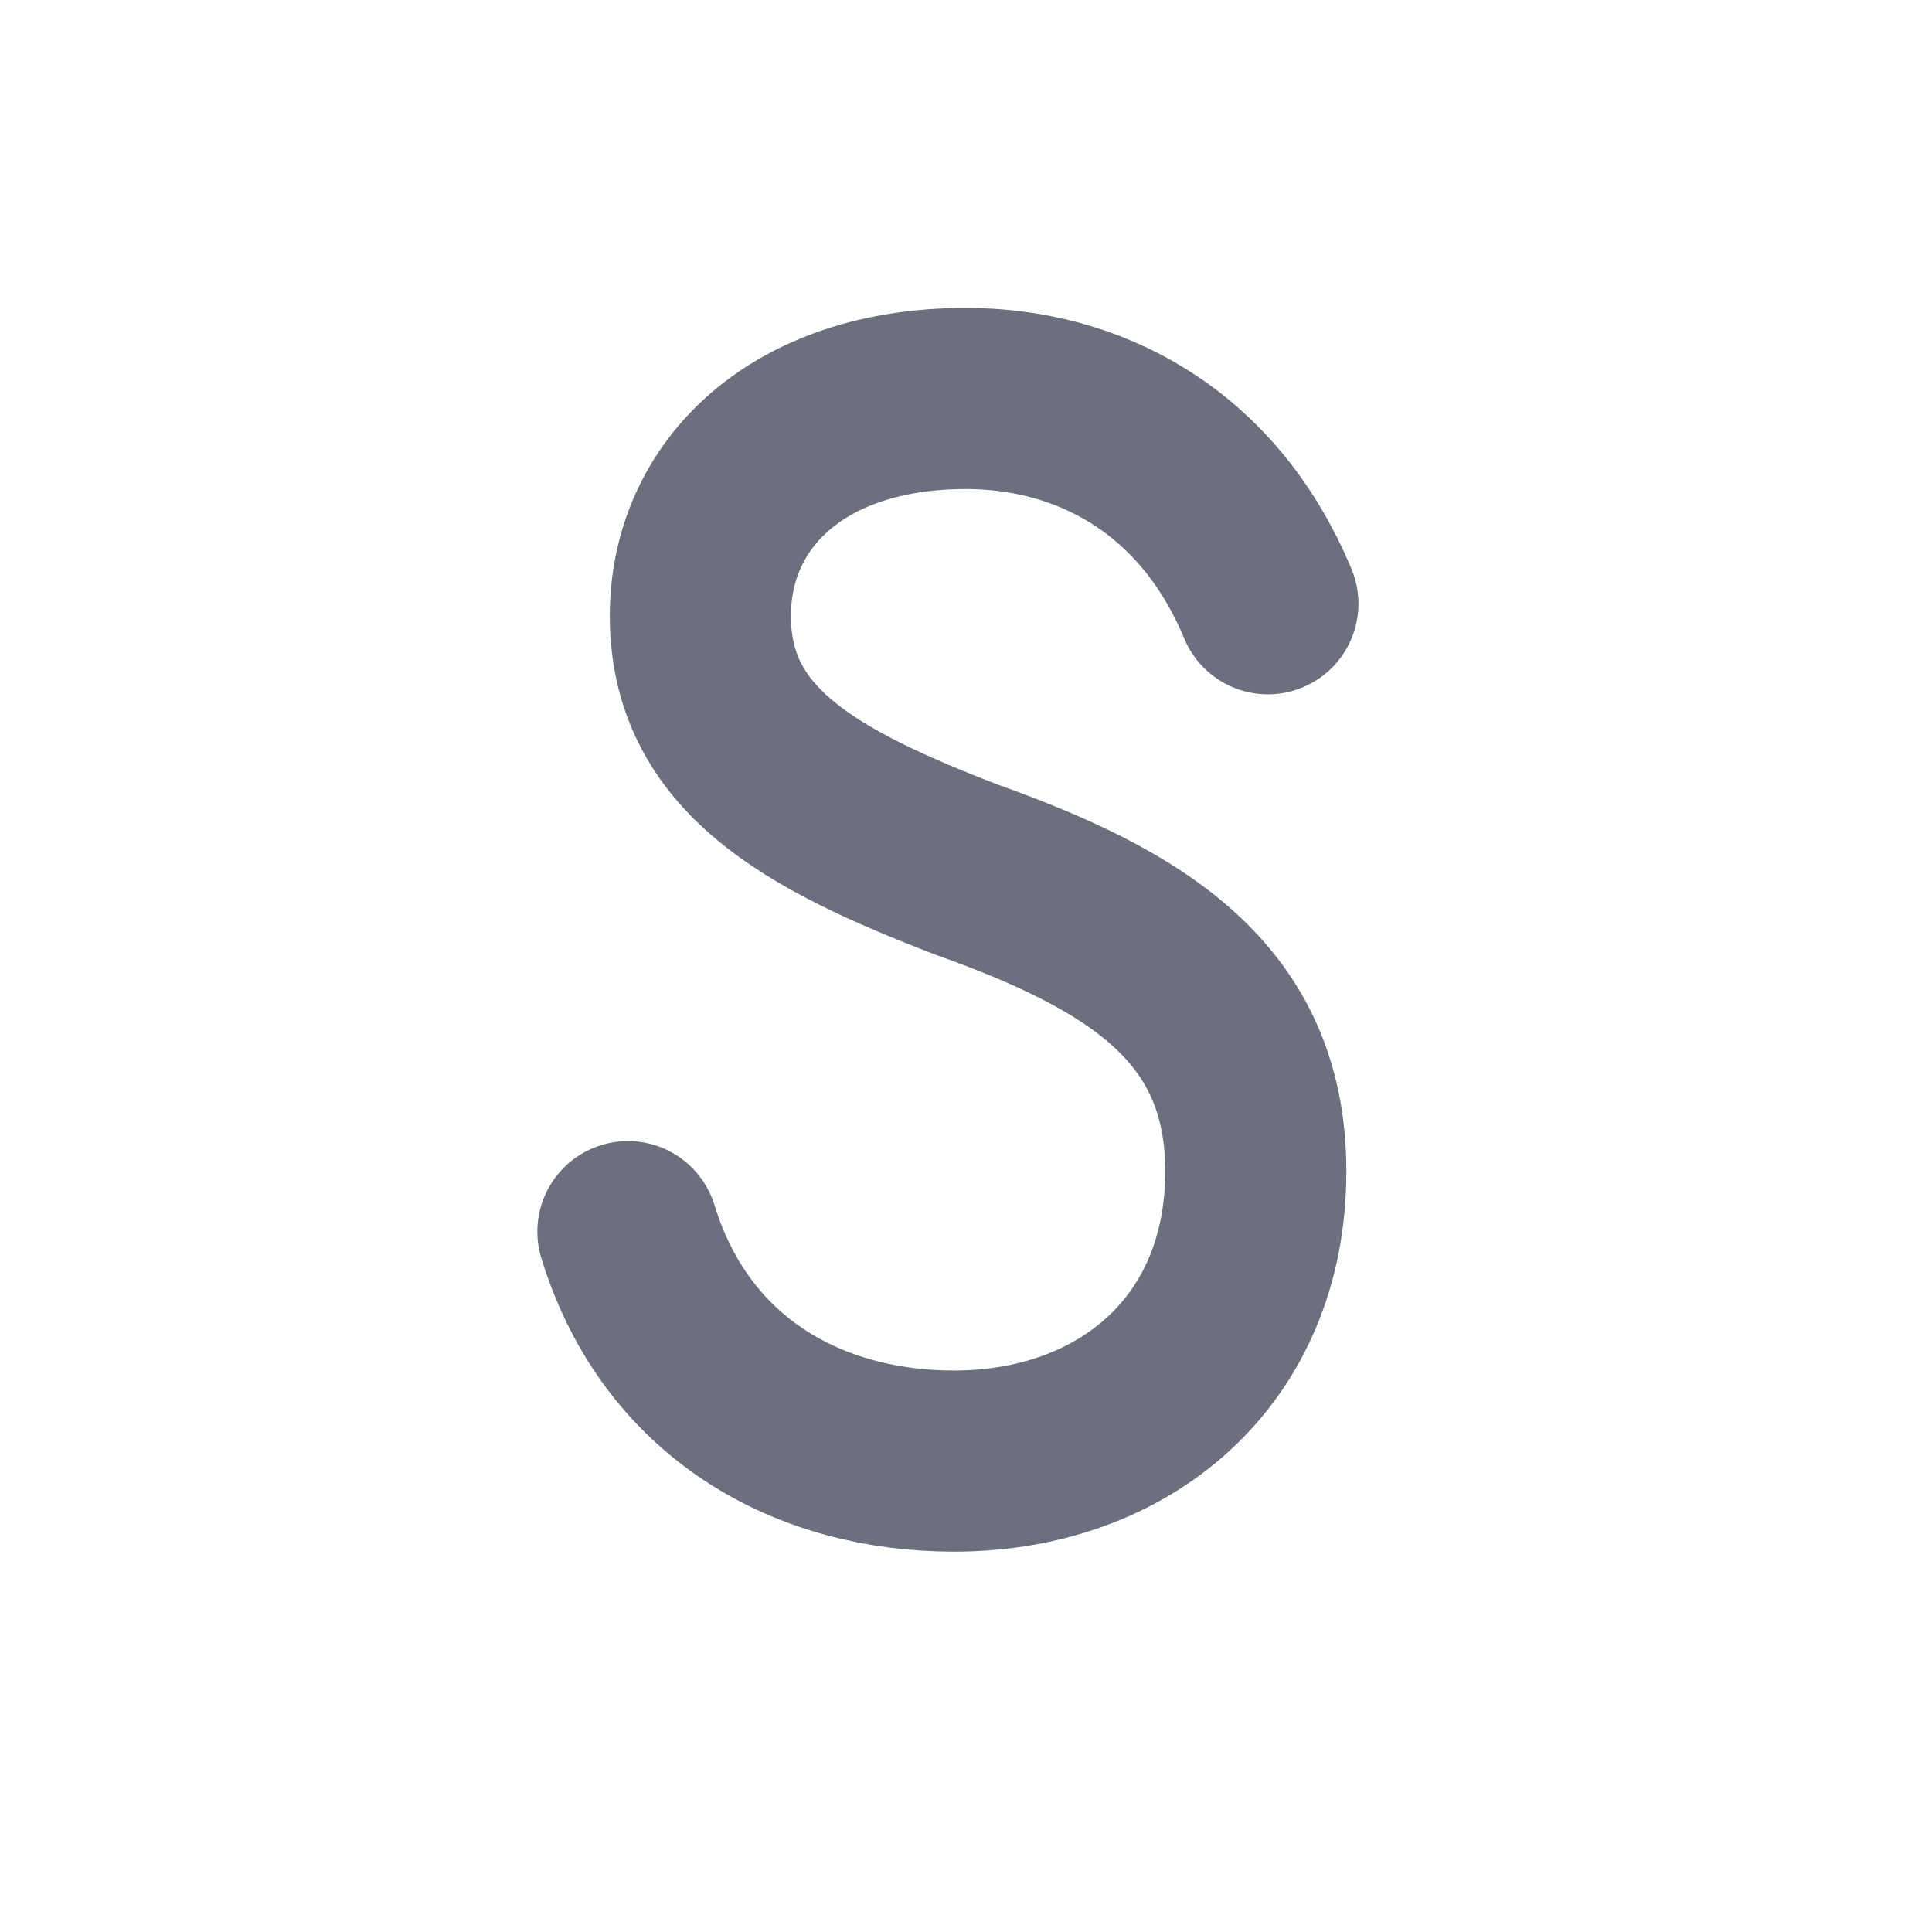
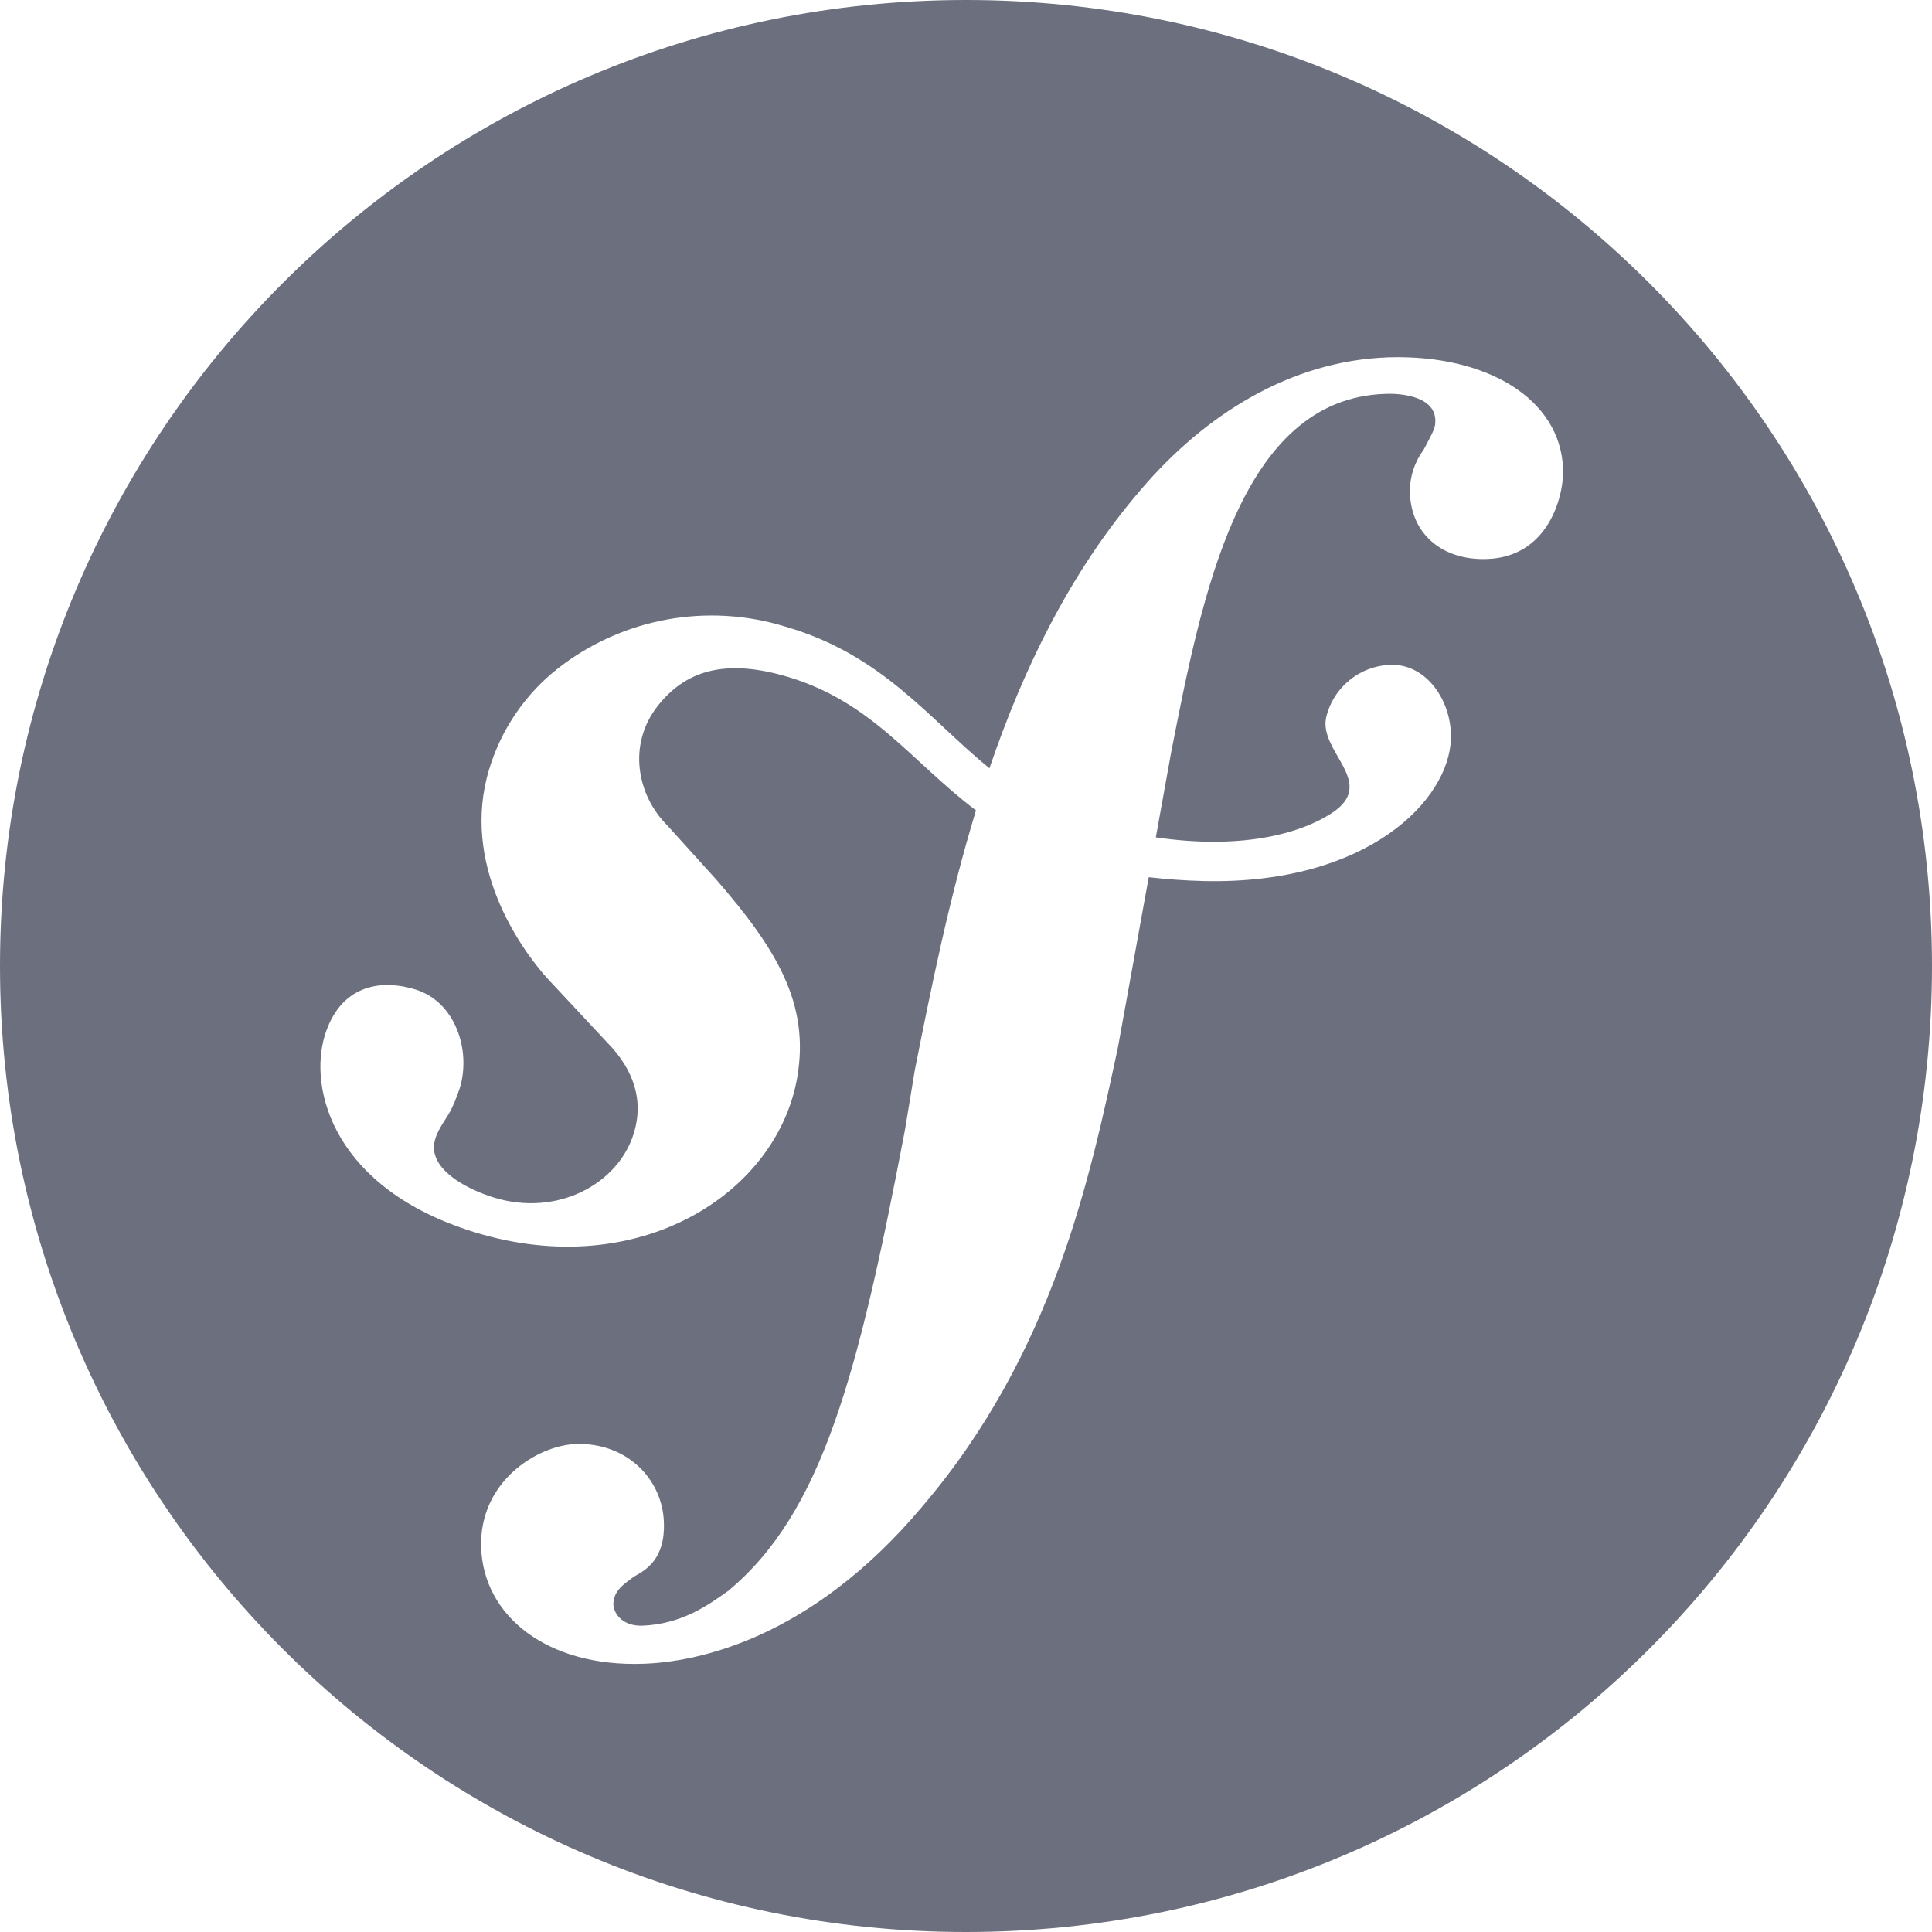
- <svg xmlns="http://www.w3.org/2000/svg" width="16" height="16" viewBox="0 0 16 16" fill="none">
-   <path d="M10.5 5C10 3.8 9 3.3 8 3.3C6.6 3.3 5.8 4.1 5.8 5.1C5.8 6.2 6.7 6.7 8 7.2C9.4 7.7 10.4 8.3 10.4 9.7C10.4 11.2 9.3 12.1 7.9 12.1C6.7 12.1 5.6 11.5 5.2 10.2" stroke="#6C707E" stroke-width="1.5" stroke-linecap="round" stroke-linejoin="round" fill="none" />
+ <svg xmlns="http://www.w3.org/2000/svg" width="16" height="16" viewBox="0 0 24 24" fill="none">
+   <path d="M24 12c0 6.628-5.372 12-12 12S0 18.628 0 12 5.372 0 12 0s12 5.372 12 12zm-6.753-7.561c-1.22.042-2.283.715-3.075 1.644-.878 1.02-1.461 2.229-1.881 3.461-.753-.614-1.332-1.414-2.539-1.761-.966-.297-2.015-.105-2.813.514-.41.319-.71.757-.861 1.254-.36 1.176.381 2.225.719 2.6l.737.79c.15.154.519.56.339 1.138-.193.631-.951 1.037-1.732.799-.348-.106-.848-.366-.734-.73.045-.15.152-.263.21-.391.052-.11.077-.194.095-.242.141-.465-.053-1.07-.551-1.223-.465-.143-.939-.03-1.125.566-.209.68.117 1.913 1.86 2.449 2.04.628 3.765-.484 4.009-1.932.153-.907-.255-1.582-1.006-2.447l-.612-.677c-.371-.37-.497-1.002-.114-1.485.324-.409.785-.584 1.539-.379 1.103.3 1.594 1.063 2.412 1.68-.338 1.11-.56 2.223-.759 3.222l-.123.746c-.585 3.07-1.033 4.757-2.194 5.726-.234.166-.57.416-1.073.434-.266.005-.352-.176-.355-.257-.006-.184.15-.271.255-.353.154-.083.39-.224.372-.674-.016-.532-.456-.994-1.094-.973-.477.017-1.203.465-1.176 1.286.028.85.819 1.485 2.012 1.444.638-.021 2.062-.281 3.464-1.949 1.633-1.911 2.09-4.101 2.434-5.706l.383-2.116c.213.024.441.042.69.048 2.032.044 3.049-1.01 3.064-1.776.01-.464-.304-.921-.744-.91-.386.009-.718.278-.806.654-.094.428.646.813.068 1.189-.41.266-1.146.452-2.184.3l.188-1.042c.386-1.976.859-4.407 2.661-4.467.132-.007.612.006.623.323.003.105-.022.134-.147.375-.115.155-.174.345-.168.537.017.504.4.836.957.816.743-.023.955-.748.945-1.119-.032-.874-.952-1.424-2.17-1.386z" fill="#6C707E" />
</svg>
